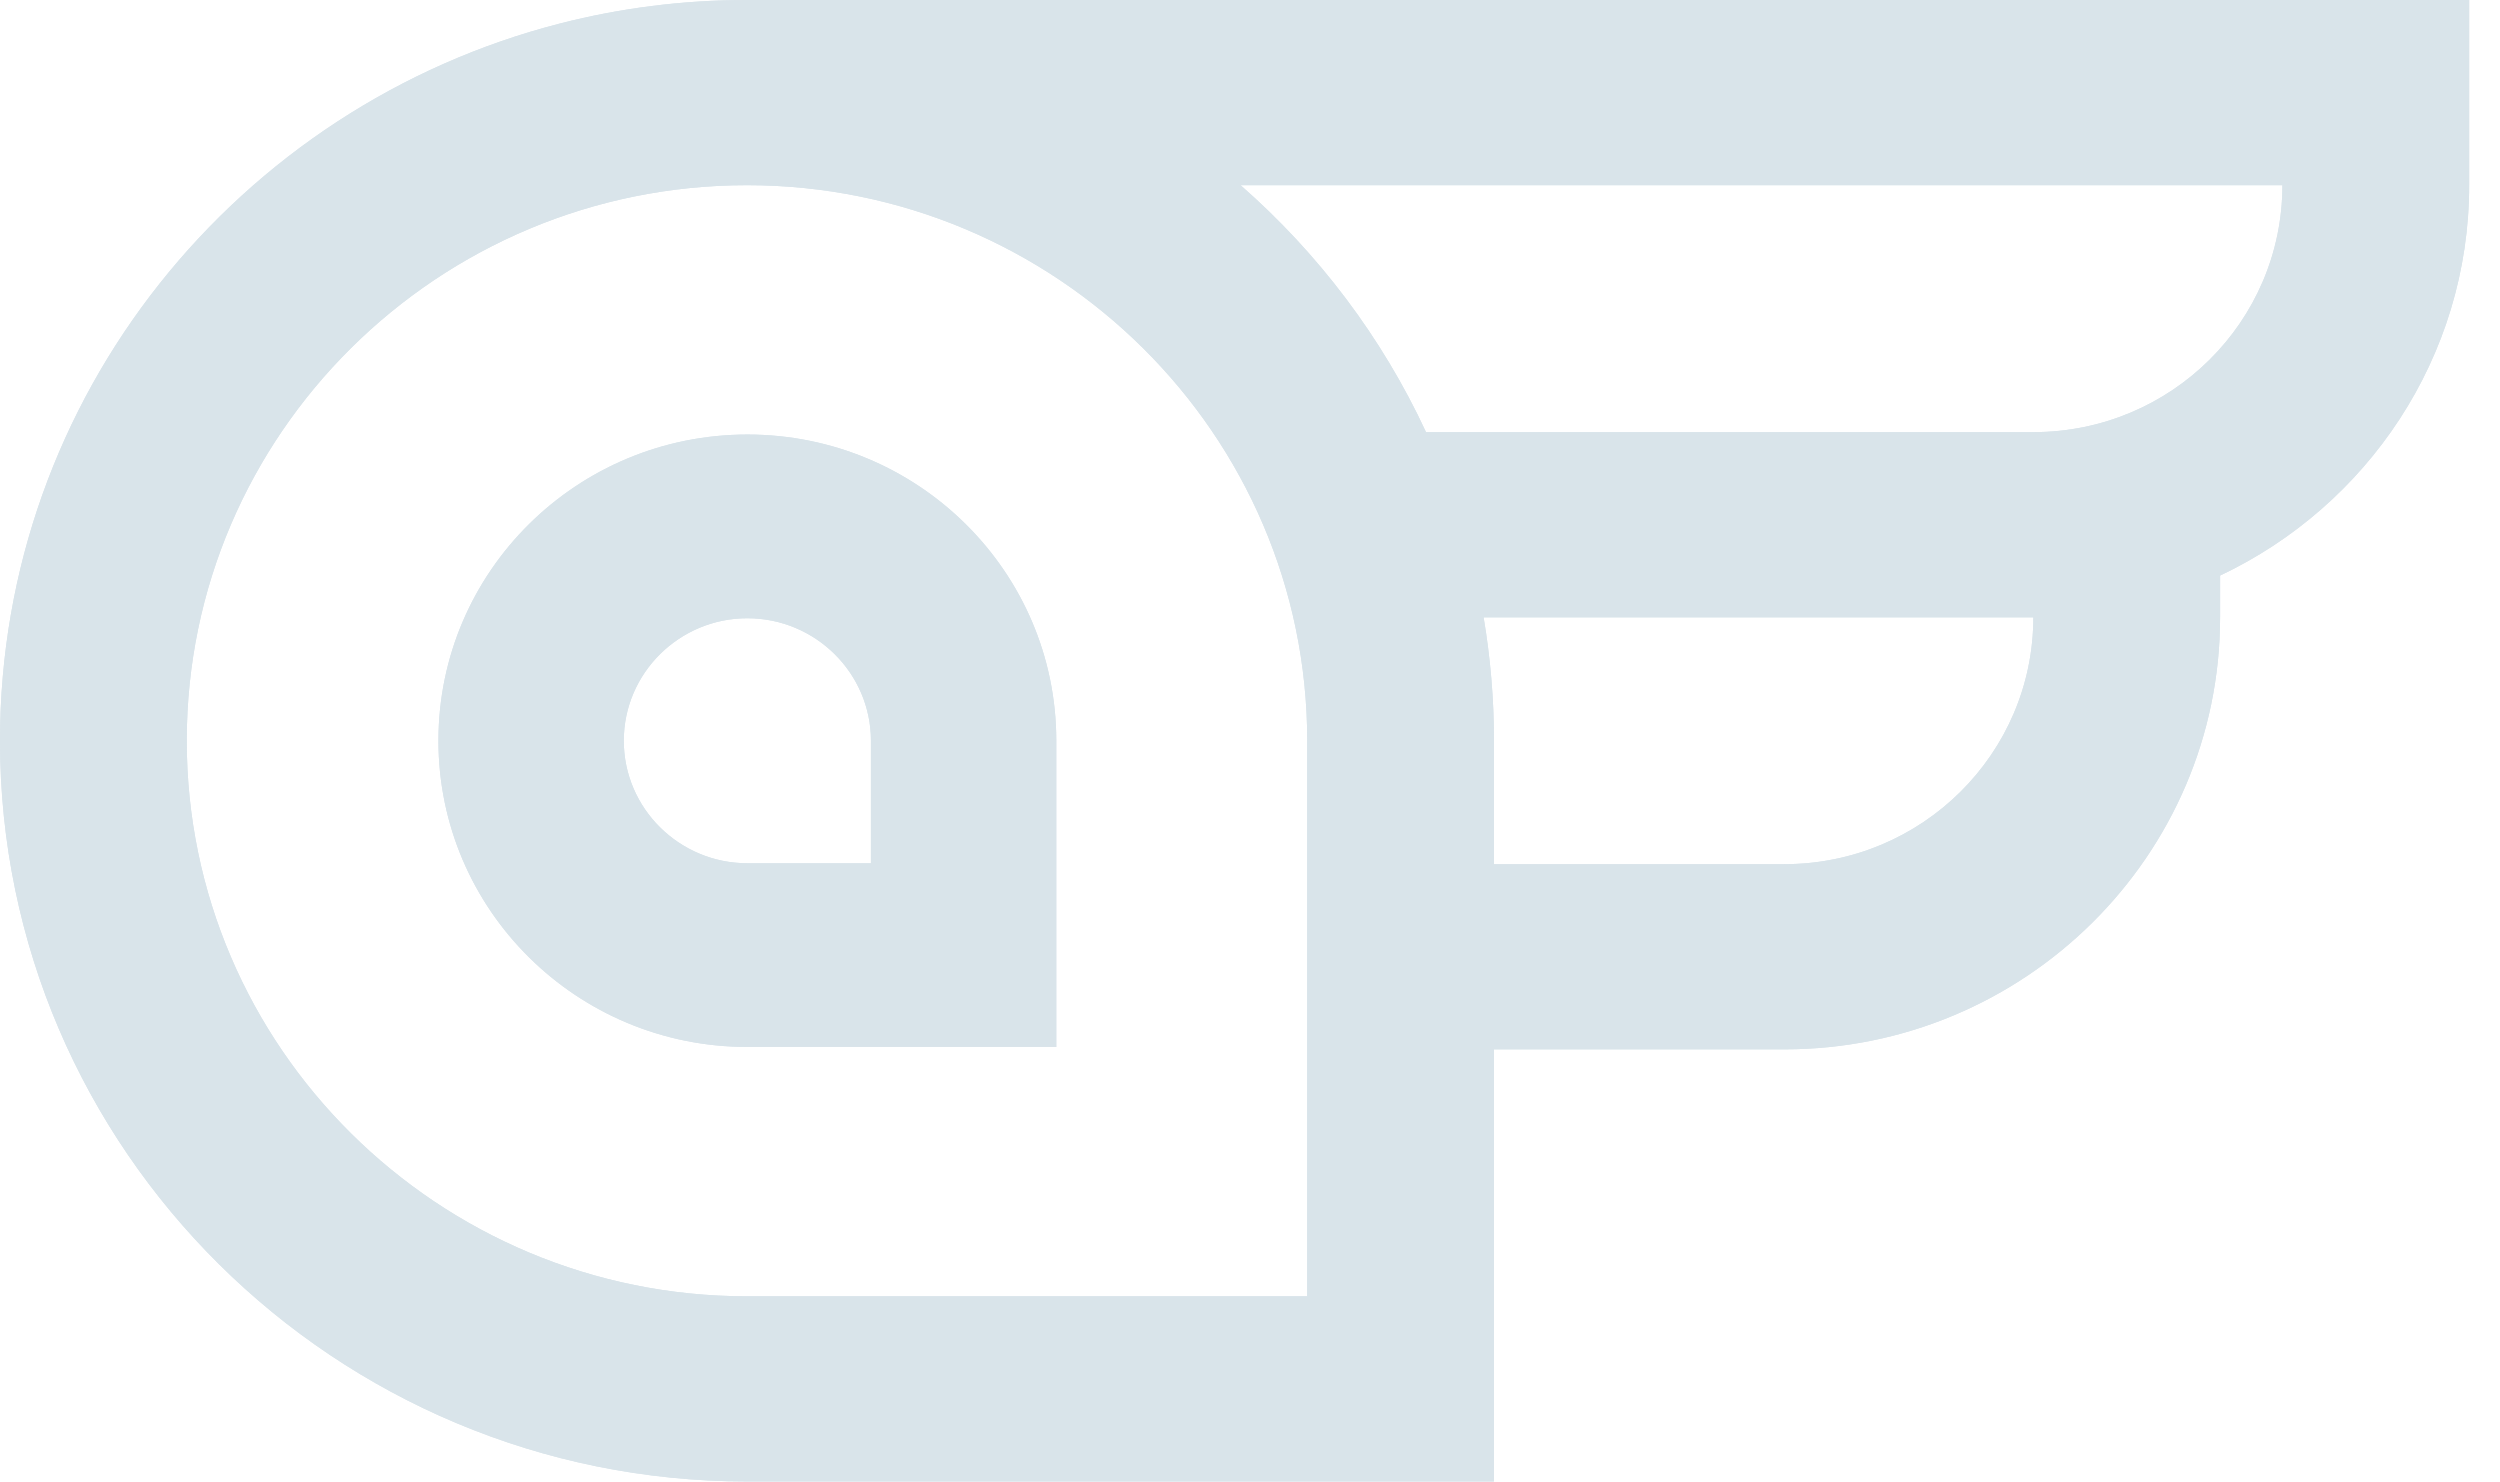
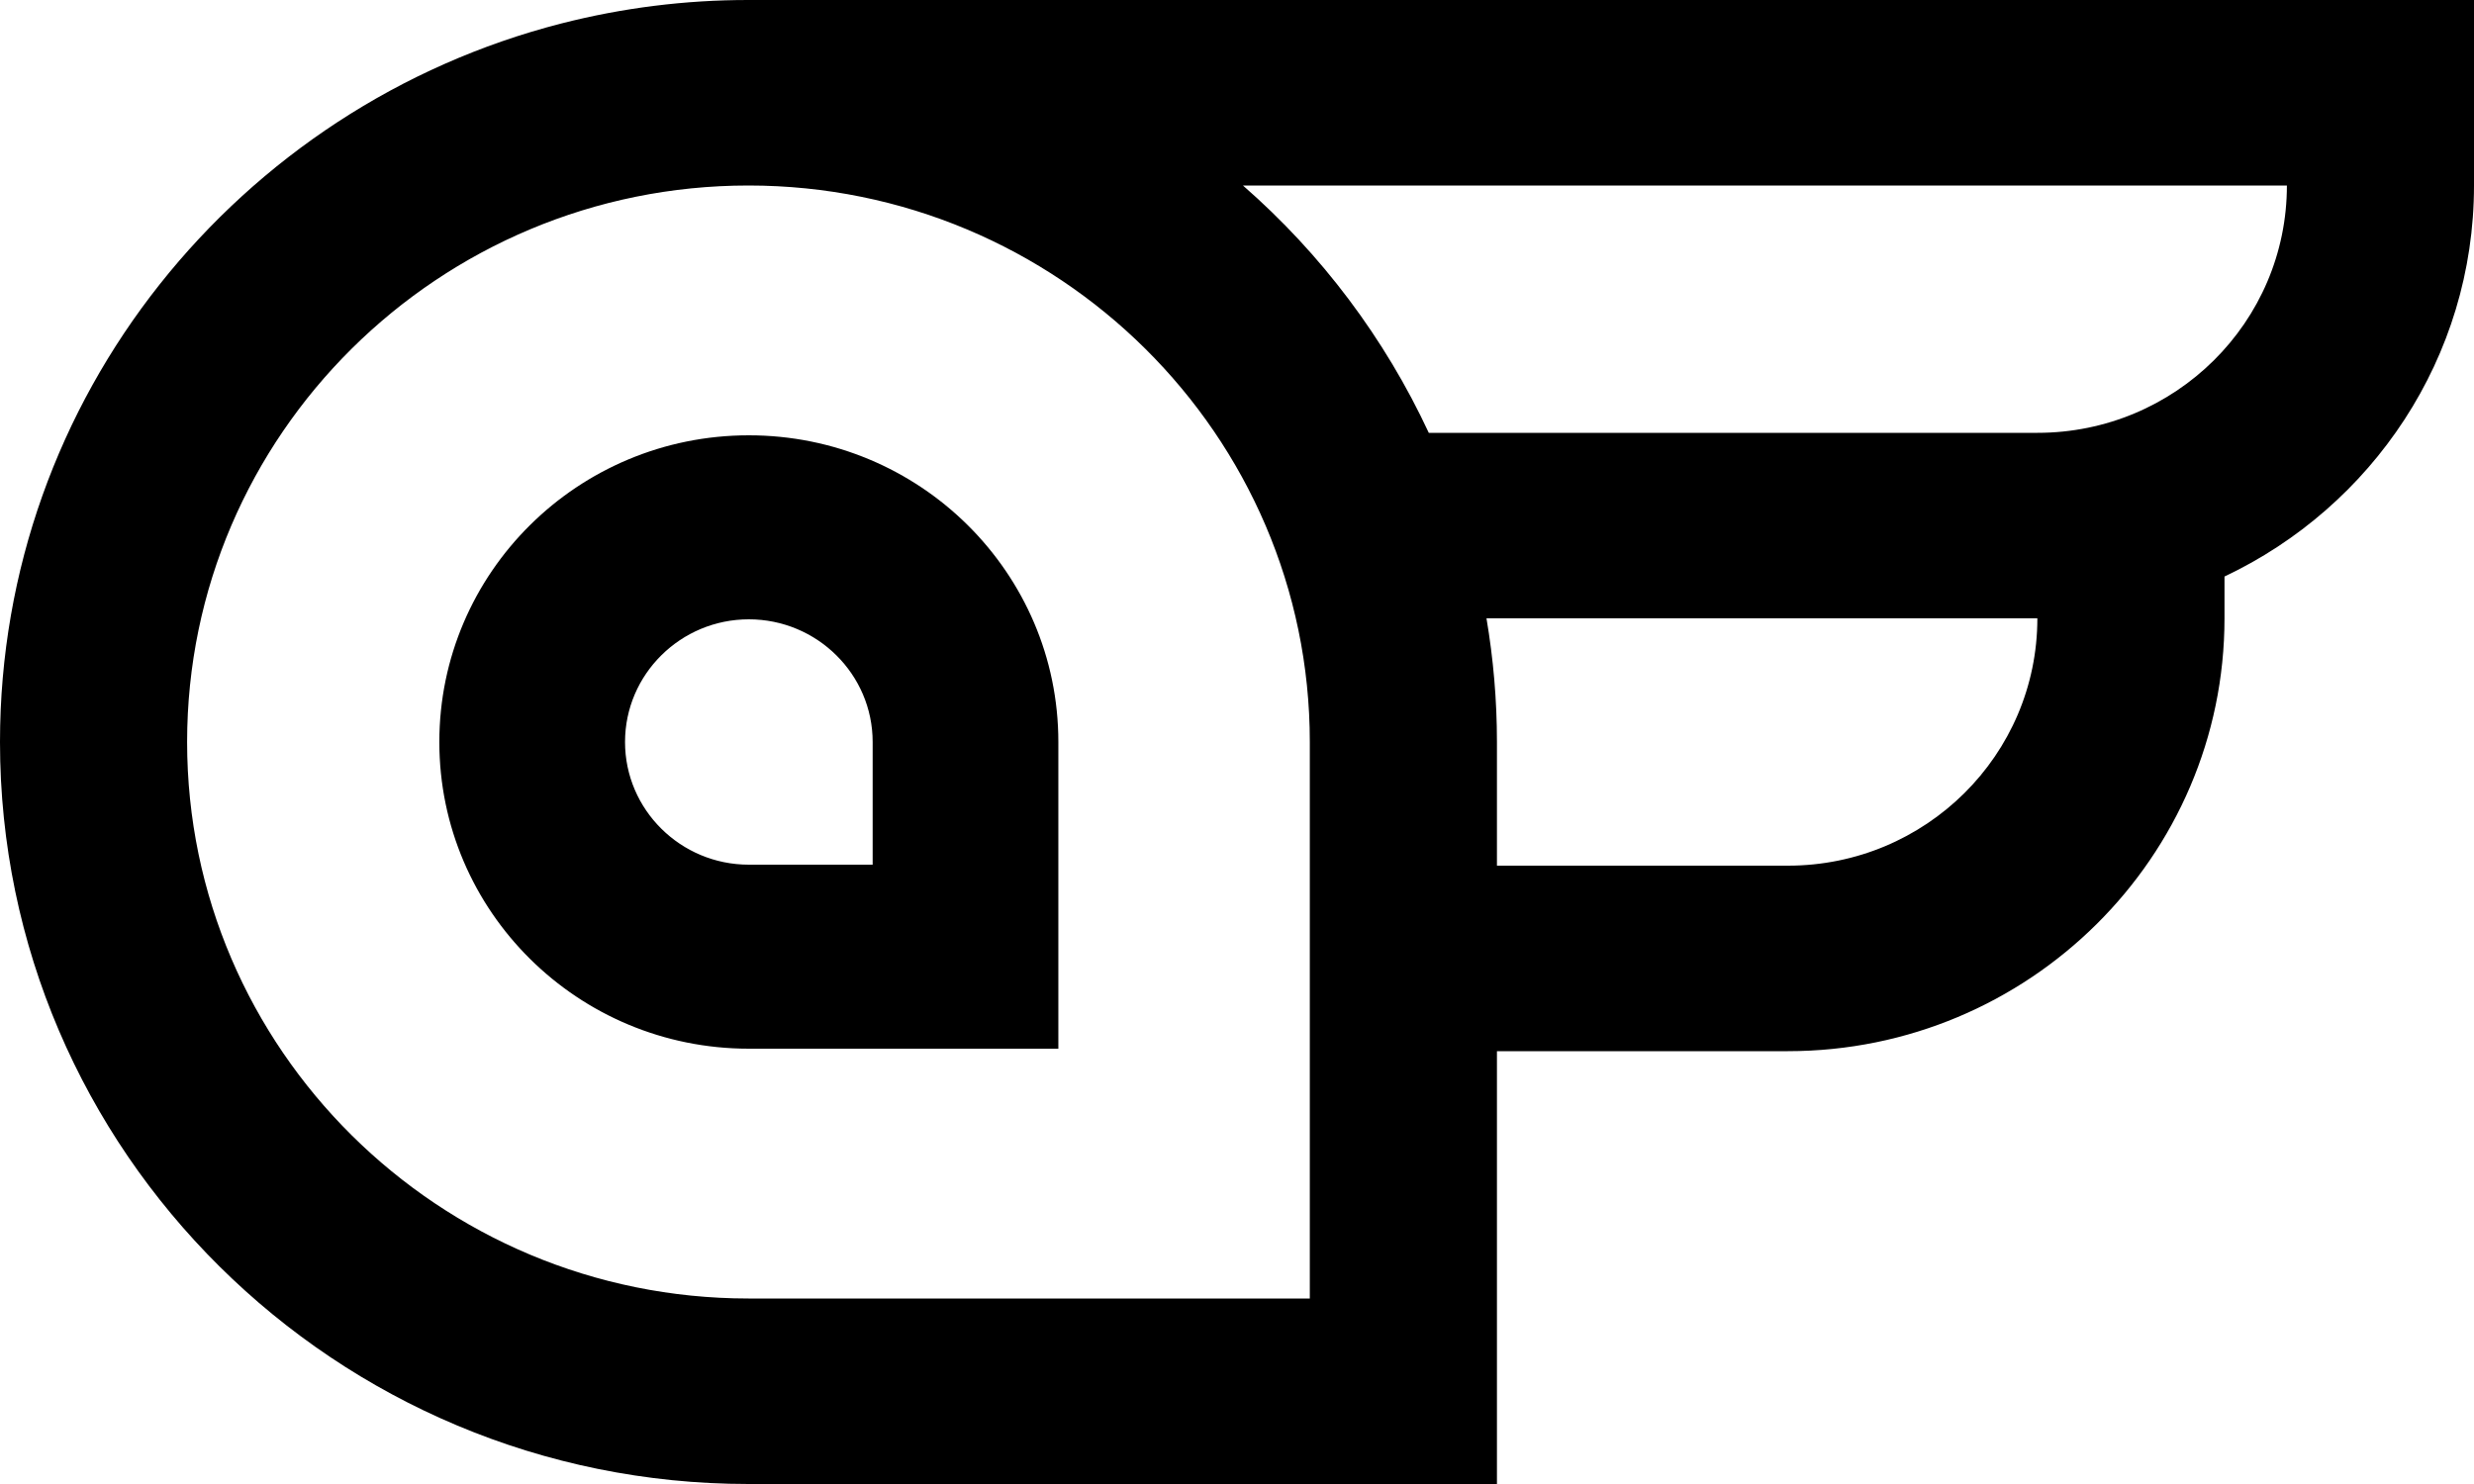
- <svg xmlns="http://www.w3.org/2000/svg" width="27" height="16" viewBox="0 0 27 16" fill="none">
-   <path fill-rule="evenodd" clip-rule="evenodd" d="M21.96 4.667H21.961C23.446 4.667 24.65 3.473 24.65 2H21.961H13.398C14.239 2.736 14.926 3.644 15.401 4.667H19.271H21.96ZM16.135 9.333H19.271C20.756 9.333 21.96 8.139 21.96 6.667H19.271H16.023C16.096 7.1 16.135 7.546 16.135 8V9.333ZM21.961 0H24.65H26.667V2C26.667 3.858 25.566 5.465 23.977 6.216V6.667C23.977 9.24 21.866 11.333 19.271 11.333H16.135V14V16H14.118H11.429H8.068C3.619 16 0 12.411 0 8C0 4.279 2.575 1.143 6.051 0.253C6.695 0.088 7.371 0 8.068 0H21.961ZM14.118 14V11.333V8C14.118 4.692 11.404 2 8.068 2C4.731 2 2.017 4.692 2.017 8C2.017 11.308 4.731 14 8.068 14H11.429H14.118ZM8.072 4.693C6.229 4.693 4.735 6.174 4.735 8C4.735 9.826 6.229 11.307 8.072 11.307H11.408V8C11.408 6.174 9.914 4.693 8.072 4.693ZM8.071 9.323H9.406V8C9.406 7.271 8.807 6.677 8.071 6.677C7.336 6.677 6.737 7.271 6.737 8C6.737 8.729 7.336 9.323 8.071 9.323Z" fill="#D9E4EA" />
-   <path fill-rule="evenodd" clip-rule="evenodd" d="M21.96 4.667H21.961C23.446 4.667 24.65 3.473 24.65 2H21.961H13.398C14.239 2.736 14.926 3.644 15.401 4.667H19.271H21.96ZM16.135 9.333H19.271C20.756 9.333 21.96 8.139 21.96 6.667H19.271H16.023C16.096 7.1 16.135 7.546 16.135 8V9.333ZM21.961 0H24.65H26.667V2C26.667 3.858 25.566 5.465 23.977 6.216V6.667C23.977 9.24 21.866 11.333 19.271 11.333H16.135V14V16H14.118H11.429H8.068C3.619 16 0 12.411 0 8C0 4.279 2.575 1.143 6.051 0.253C6.695 0.088 7.371 0 8.068 0H21.961ZM14.118 14V11.333V8C14.118 4.692 11.404 2 8.068 2C4.731 2 2.017 4.692 2.017 8C2.017 11.308 4.731 14 8.068 14H11.429H14.118ZM8.072 4.693C6.229 4.693 4.735 6.174 4.735 8C4.735 9.826 6.229 11.307 8.072 11.307H11.408V8C11.408 6.174 9.914 4.693 8.072 4.693ZM8.071 9.323H9.406V8C9.406 7.271 8.807 6.677 8.071 6.677C7.336 6.677 6.737 7.271 6.737 8C6.737 8.729 7.336 9.323 8.071 9.323Z" fill="#D9E4EA" />
+ <svg xmlns="http://www.w3.org/2000/svg" width="100" height="60">
+   <path d="M82.352 17.5h-24.6a30.182 30.182 0 0 0-7.512-10h42.197c0 5.523-4.515 10-10.085 10zM72.267 35h-11.76v-5c0-1.703-.147-3.373-.423-5h22.267c0 5.523-4.515 10-10.084 10zm20.17-35H100v7.5c0 6.967-4.128 12.995-10.085 15.809V25c0 9.65-7.917 17.5-17.648 17.5h-11.76V60H30.253C13.572 60 0 46.542 0 30 0 16.047 9.656 4.288 22.69.949A30.452 30.452 0 0 1 30.253 0h62.184zM52.943 42.5V30c0-12.407-10.178-22.5-22.69-22.5-12.511 0-22.69 10.093-22.69 22.5 0 12.406 10.179 22.5 22.69 22.5H52.943v-10zM30.268 17.6c6.91 0 12.511 5.552 12.511 12.4v12.4H30.27c-6.91 0-12.512-5.552-12.512-12.4 0-6.848 5.602-12.4 12.511-12.4zm5.005 17.36V30c0-2.735-2.245-4.96-5.005-4.96-2.759 0-5.004 2.225-5.004 4.96s2.245 4.96 5.004 4.96h5.005z" fill="currentColor" fill-rule="evenodd" />
</svg>
